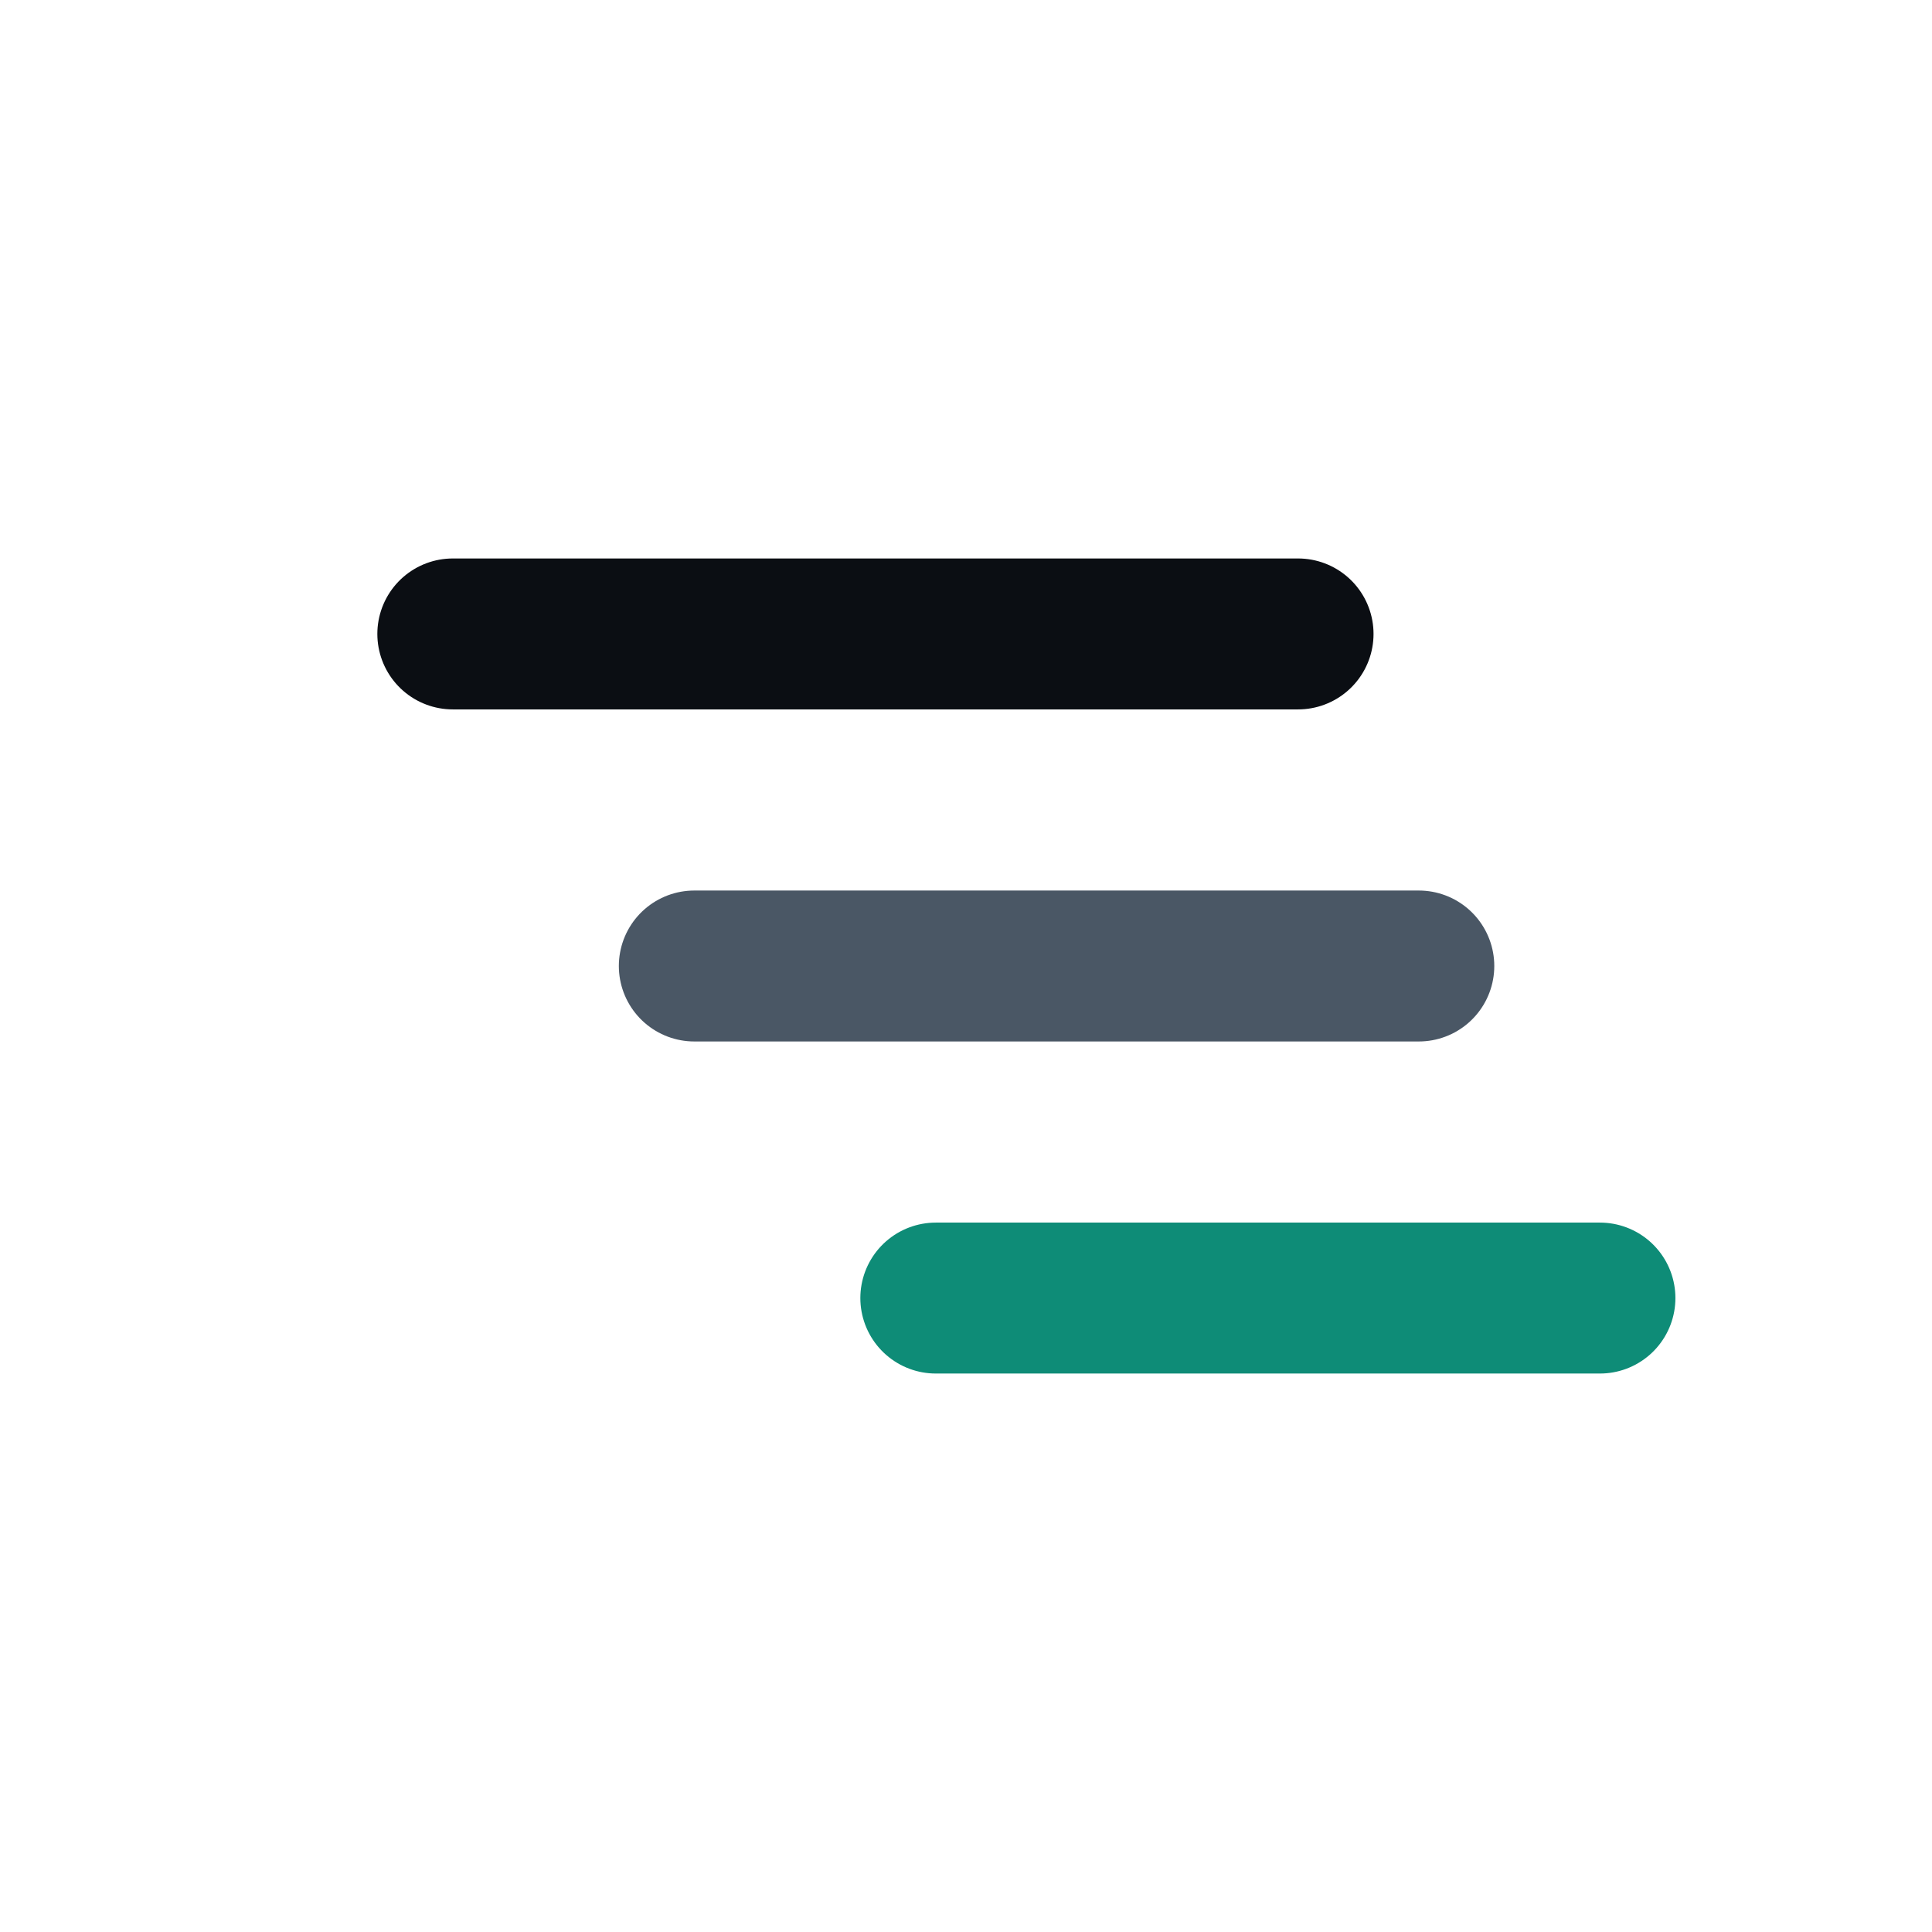
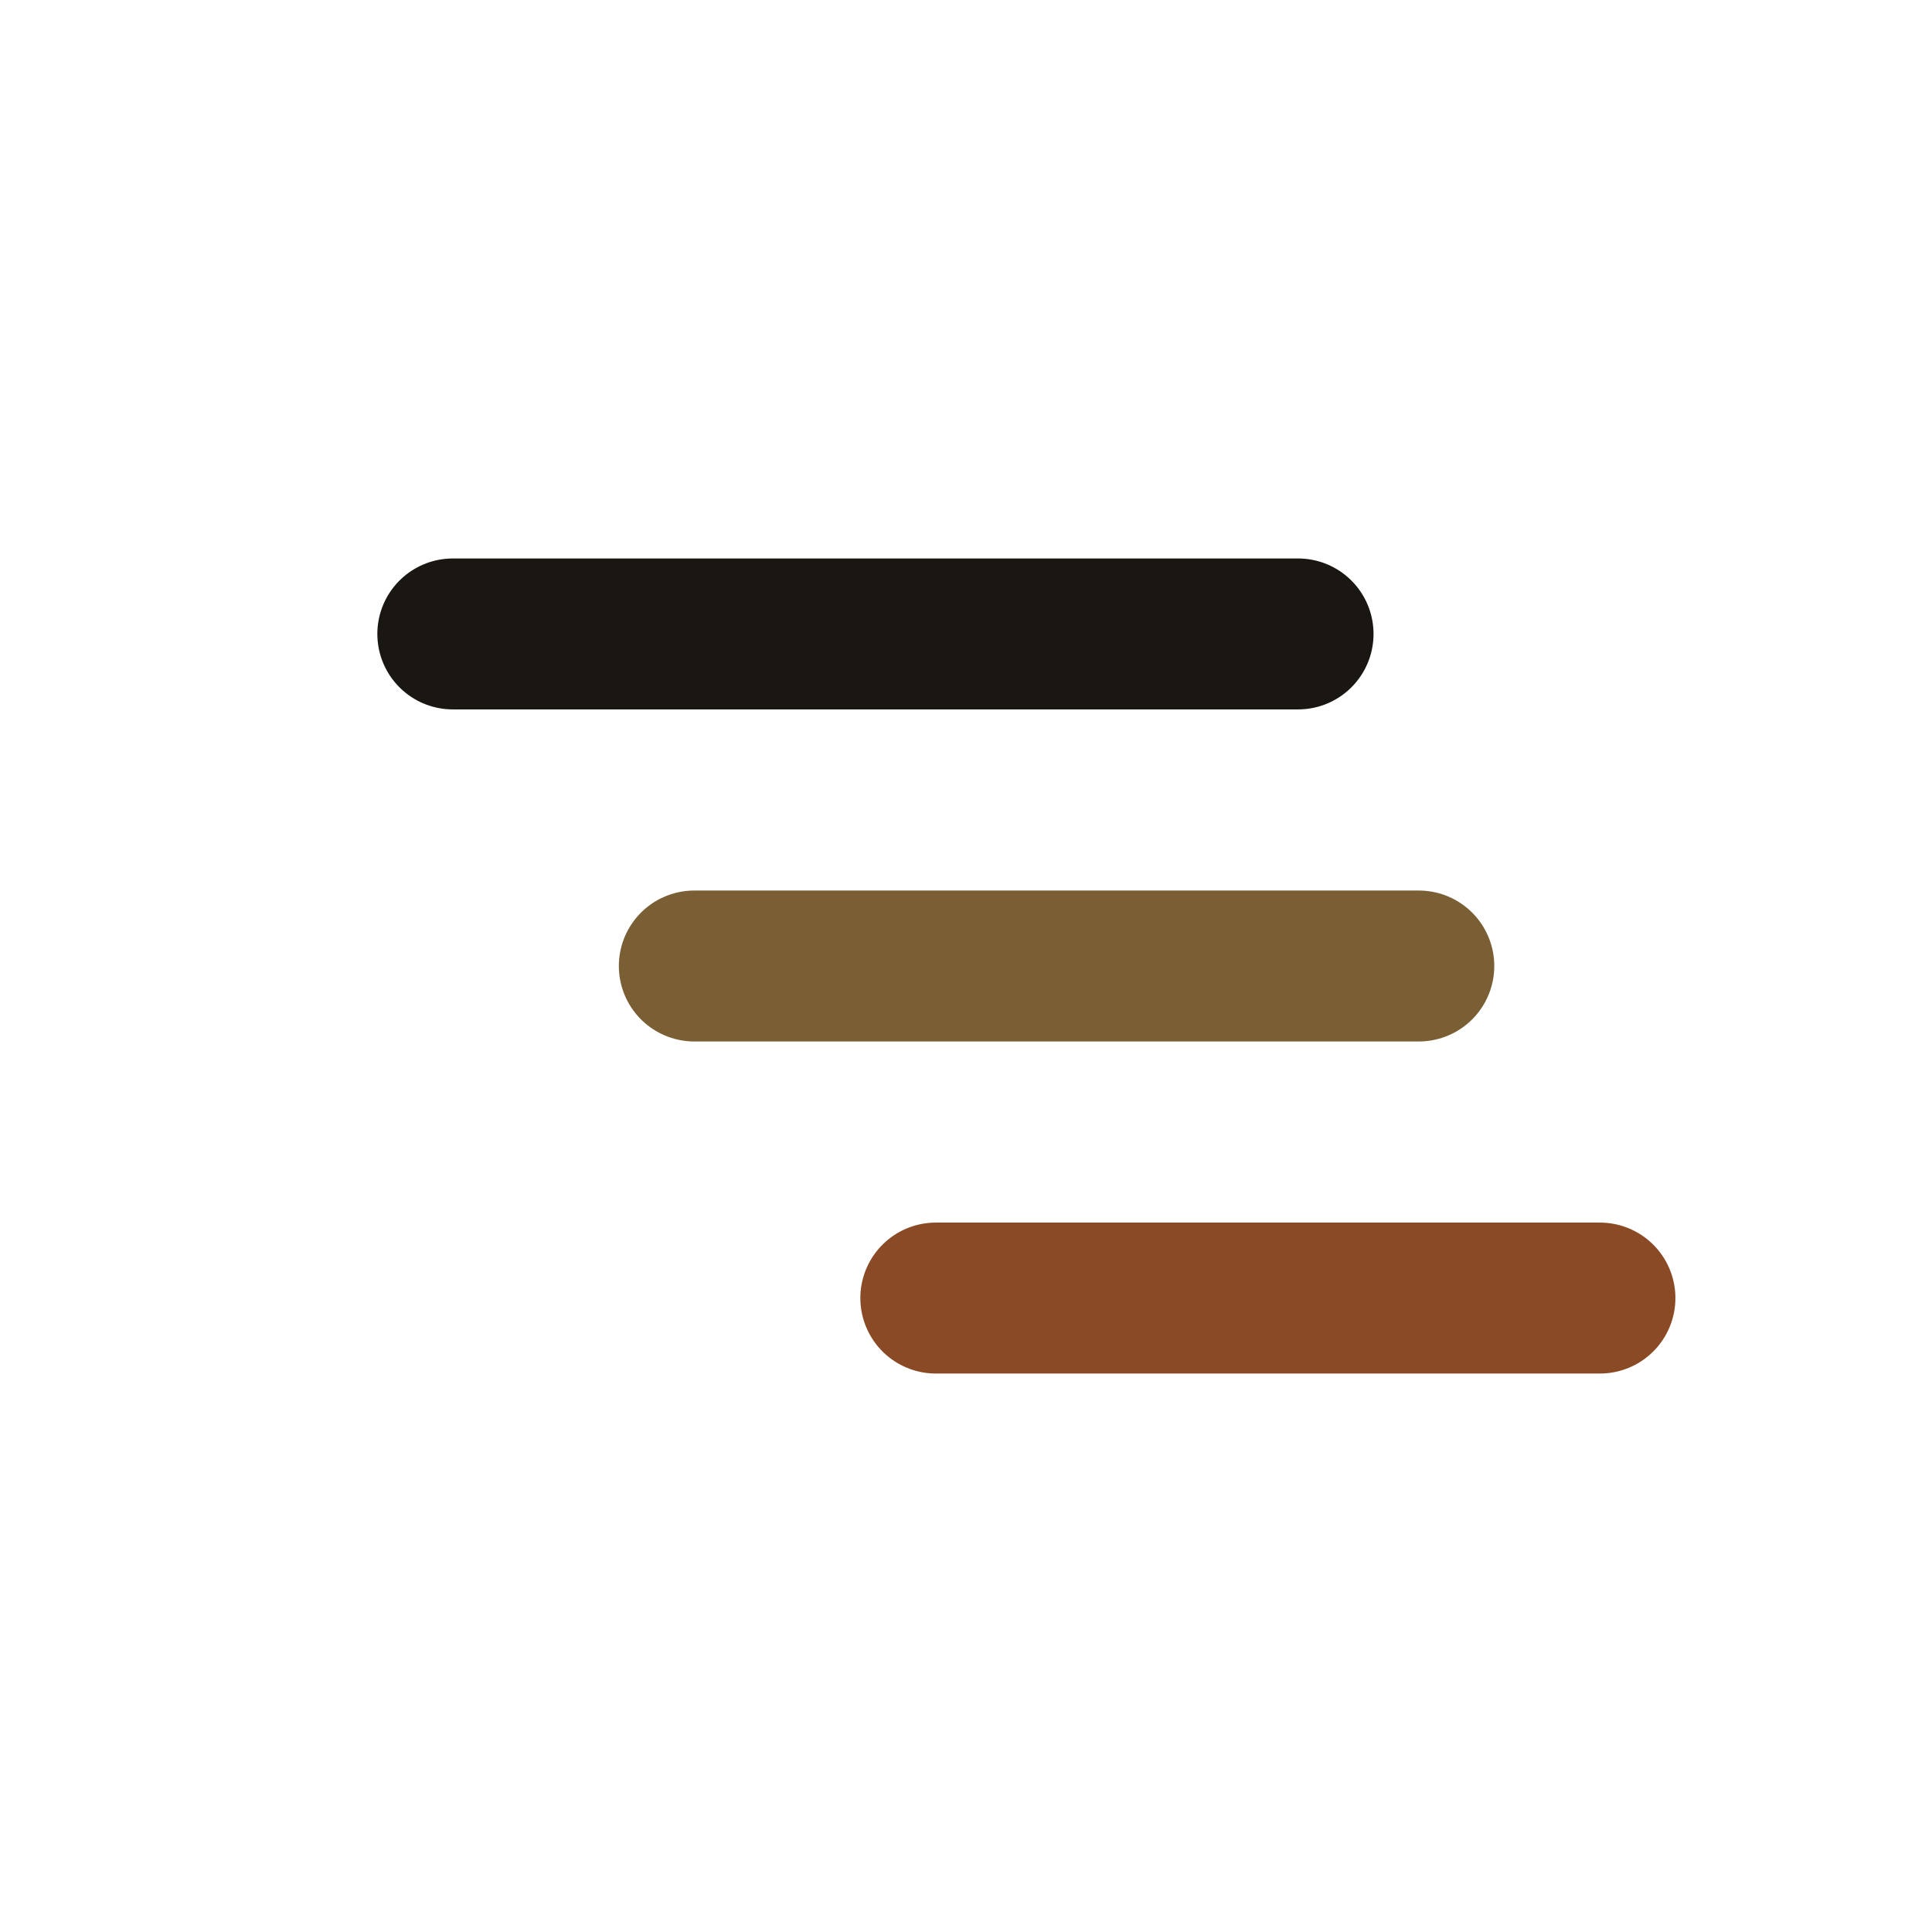
<svg xmlns="http://www.w3.org/2000/svg" viewBox="0 0 64 64" width="64" height="64" role="img" aria-label="Stratum">
-   <line x1="15" y1="21" x2="43" y2="21" stroke="#0B0E13" stroke-width="5" stroke-linecap="round" />
-   <line x1="23" y1="32" x2="47" y2="32" stroke="#4A5765" stroke-width="5" stroke-linecap="round" />
-   <line x1="31" y1="43" x2="53" y2="43" stroke="#0E8C77" stroke-width="5" stroke-linecap="round" />
+   <line x1="15" y1="21" x2="43" y2="21" stroke="#1A1611" stroke-width="5" stroke-linecap="round" />
+   <line x1="23" y1="32" x2="47" y2="32" stroke="#7A5F35" stroke-width="5" stroke-linecap="round" />
+   <line x1="31" y1="43" x2="53" y2="43" stroke="#8B4A26" stroke-width="5" stroke-linecap="round" />
</svg>
